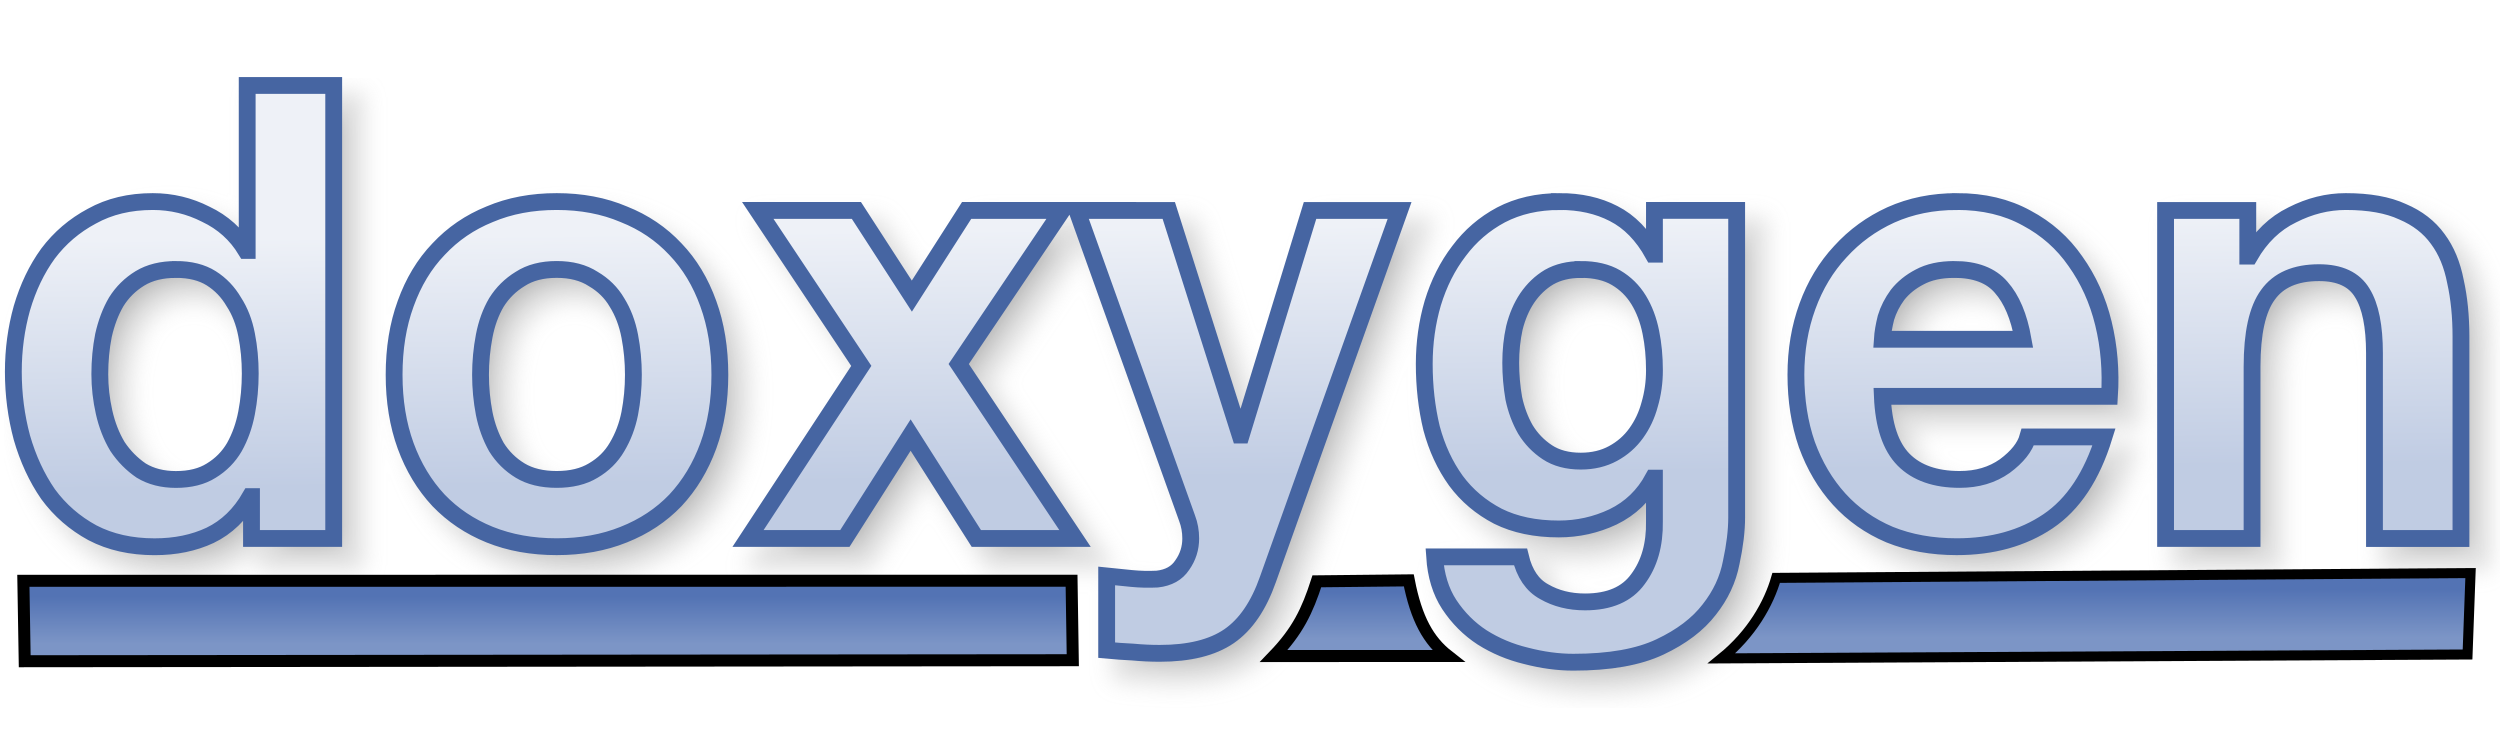
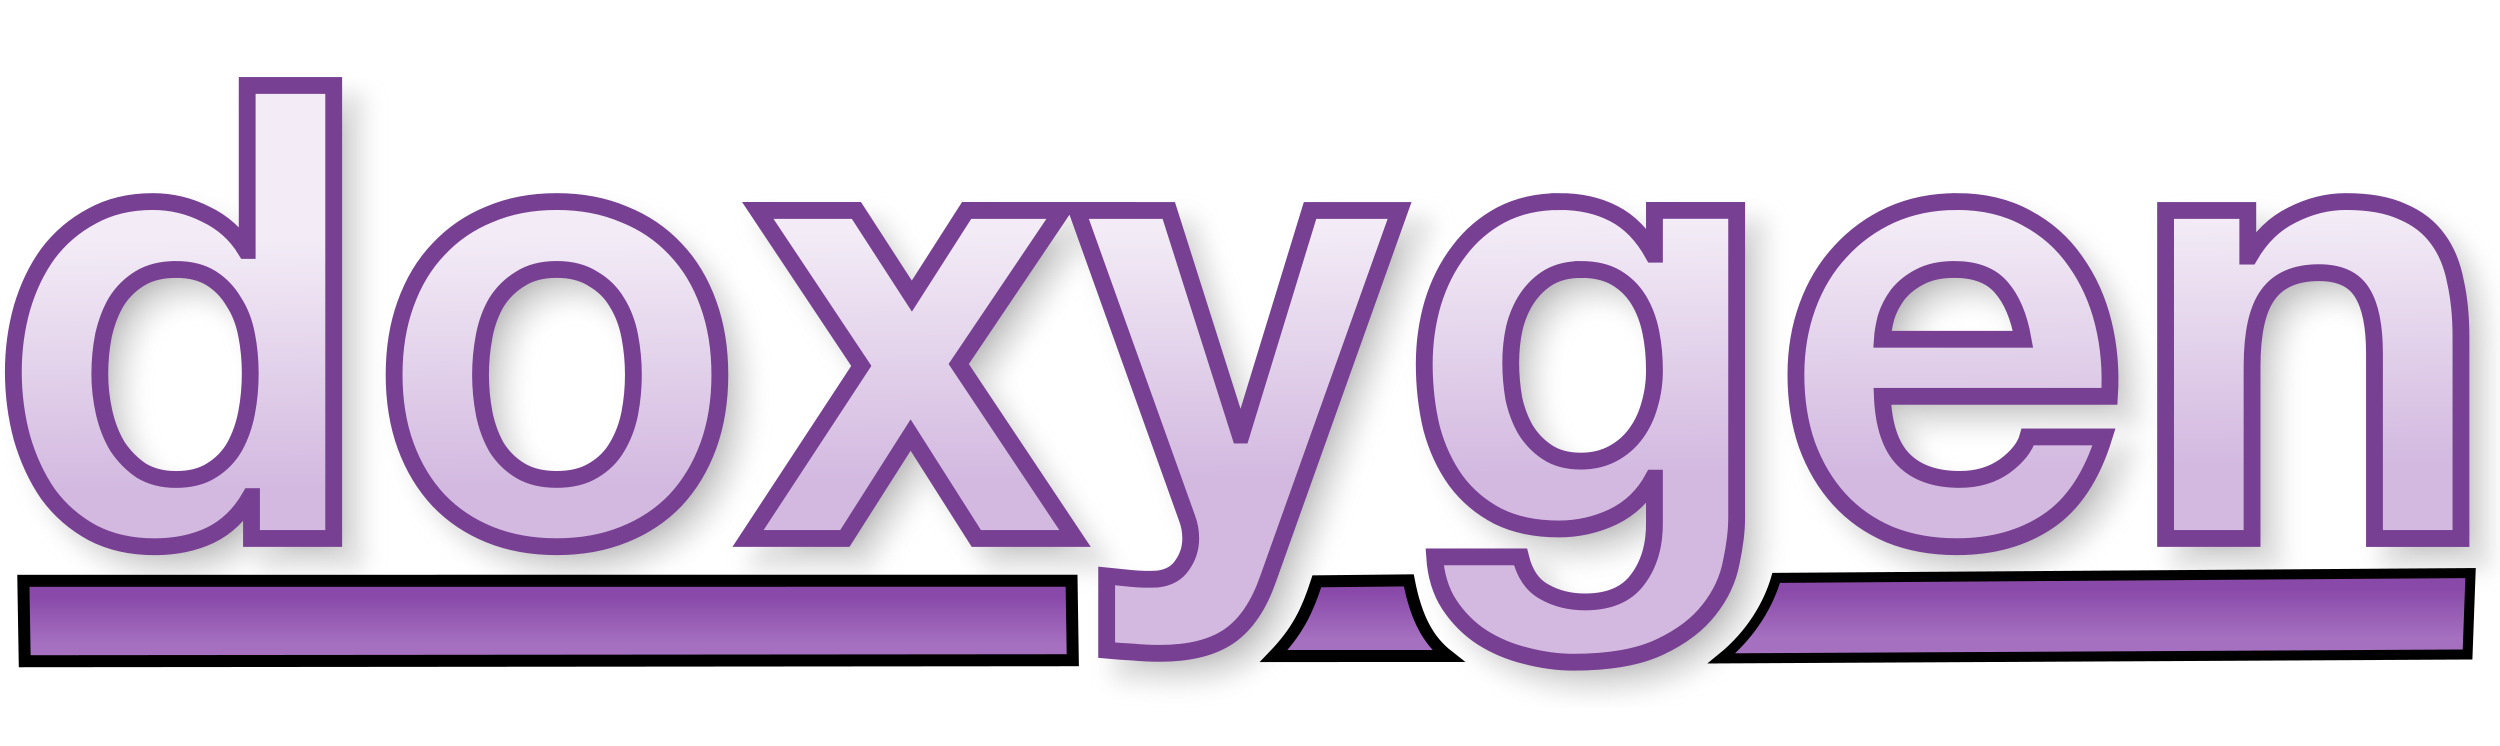
<svg xmlns="http://www.w3.org/2000/svg" xmlns:xlink="http://www.w3.org/1999/xlink" version="1.1" viewBox="0 0 104 31">
  <defs>
    <linearGradient id="a">
-       <stop stop-color="#5373B4" offset="0" />
-       <stop stop-color="#7C95C6" offset="1" />
+       <stop stop-color="#8949A9" offset="0" />
+       <stop stop-color="#A570C0" offset="1" />
    </linearGradient>
    <linearGradient id="d" x1="31.474" x2="31.474" y1="24.821" y2="26.773" gradientUnits="userSpaceOnUse" xlink:href="#a" />
    <linearGradient id="c" x1="31.474" x2="31.474" y1="24.821" y2="26.773" gradientTransform="matrix(.6816 0 0 1.0248 72.391 -.91809)" gradientUnits="userSpaceOnUse" xlink:href="#a" />
    <linearGradient id="b" x1="56.295" x2="56.295" y1="24.622" y2="26.574" gradientUnits="userSpaceOnUse" xlink:href="#a" />
    <linearGradient id="e" x1="49.067" x2="48.956" y1="19.719" y2="9.523" gradientTransform="matrix(.97968 0 0 1.0207 -.25579 -.25579)" gradientUnits="userSpaceOnUse">
-       <stop stop-color="#C0CCE3" offset="0" />
-       <stop stop-color="#EEF1F7" offset="1" />
+       <stop stop-color="#D3B9E0" offset="0" />
+       <stop stop-color="#F3ECF6" offset="1" />
    </linearGradient>
    <filter id="f" x="-.011" y="-.045" width="1.021" height="1.091" color-interpolation-filters="sRGB">
      <feGaussianBlur stdDeviation="0.453" />
    </filter>
  </defs>
  <g>
    <path transform="translate(-2.5759 -27.848)" d="m13.609 32.203v6.863h-0.051c-0.405-0.669-0.963-1.171-1.672-1.506-0.692-0.352-1.428-0.527-2.205-0.527-0.963 0-1.807 0.203-2.533 0.607-0.726 0.387-1.334 0.906-1.824 1.557-0.473 0.651-0.835 1.409-1.088 2.272-0.236 0.845-0.355 1.724-0.355 2.639 0 0.95 0.119 1.864 0.355 2.744 0.253 0.88 0.615 1.663 1.088 2.35 0.49 0.669 1.107 1.207 1.85 1.611 0.743 0.387 1.604 0.58 2.584 0.58 0.861 0 1.631-0.158 2.307-0.475 0.692-0.334 1.25-0.872 1.672-1.611h0.051v1.742h3.42v-18.846zm12.875 4.83c-1.03 0-1.96 0.175-2.787 0.527-0.828 0.334-1.536 0.82-2.127 1.453-0.591 0.616-1.048 1.372-1.369 2.269-0.321 0.88-0.48 1.866-0.48 2.957s0.16 2.075 0.48 2.955c0.321 0.88 0.778 1.636 1.369 2.269 0.591 0.616 1.299 1.091 2.127 1.426 0.828 0.334 1.757 0.502 2.787 0.502 1.03 0 1.96-0.168 2.787-0.502 0.844-0.334 1.561-0.81 2.152-1.426 0.591-0.633 1.048-1.39 1.369-2.269 0.321-0.88 0.48-1.864 0.48-2.955s-0.16-2.077-0.48-2.957c-0.321-0.897-0.778-1.654-1.369-2.269-0.591-0.633-1.308-1.119-2.152-1.453-0.828-0.352-1.757-0.527-2.787-0.527zm41.715 0c-0.912 0-1.722 0.185-2.432 0.555-0.692 0.37-1.275 0.87-1.748 1.504-0.473 0.616-0.837 1.337-1.09 2.164-0.236 0.809-0.354 1.655-0.354 2.535 0 0.933 0.1 1.821 0.303 2.666 0.22 0.827 0.558 1.556 1.014 2.189 0.456 0.616 1.039 1.109 1.748 1.478 0.709 0.352 1.554 0.529 2.533 0.529 0.794 0 1.545-0.168 2.254-0.502 0.726-0.352 1.283-0.89 1.672-1.611h0.051v1.795c0.017 0.968-0.211 1.769-0.684 2.402-0.456 0.633-1.19 0.951-2.203 0.951-0.642 0-1.208-0.142-1.697-0.424-0.49-0.264-0.819-0.747-0.988-1.451h-3.572c0.051 0.774 0.253 1.435 0.607 1.98 0.372 0.563 0.829 1.019 1.369 1.371 0.557 0.352 1.166 0.607 1.824 0.766 0.676 0.176 1.333 0.266 1.975 0.266 1.503 0 2.703-0.212 3.598-0.635 0.895-0.422 1.58-0.941 2.053-1.557 0.473-0.598 0.777-1.249 0.912-1.953 0.152-0.704 0.227-1.329 0.227-1.875v-12.775h-3.42v1.822h-0.051c-0.439-0.792-0.988-1.355-1.647-1.69-0.642-0.334-1.393-0.502-2.254-0.502zm16.523 0c-0.996 0-1.909 0.185-2.736 0.555-0.811 0.37-1.512 0.88-2.103 1.531-0.591 0.633-1.046 1.39-1.367 2.269s-0.48 1.831-0.48 2.852c0 1.056 0.151 2.022 0.455 2.902 0.321 0.88 0.768 1.636 1.342 2.269 0.574 0.633 1.276 1.127 2.103 1.478 0.828 0.334 1.757 0.502 2.787 0.502 1.486 0 2.752-0.353 3.799-1.057 1.047-0.704 1.825-1.873 2.332-3.51h-3.168c-0.118 0.422-0.439 0.828-0.963 1.215-0.524 0.37-1.147 0.553-1.873 0.553-1.013 0-1.792-0.273-2.332-0.818-0.54-0.545-0.836-1.425-0.887-2.639h9.449c0.068-1.056-0.016-2.067-0.252-3.035-0.236-0.968-0.626-1.829-1.166-2.586-0.524-0.757-1.2-1.355-2.027-1.795-0.828-0.458-1.797-0.688-2.912-0.688zm16.189 0c-0.76 0-1.502 0.185-2.228 0.555-0.726 0.352-1.317 0.923-1.773 1.715h-0.076v-1.9h-3.42v13.646h3.598v-7.152c0-1.39 0.219-2.384 0.658-2.982 0.439-0.616 1.149-0.924 2.129-0.924 0.861 0 1.461 0.281 1.799 0.844 0.338 0.545 0.506 1.382 0.506 2.508v7.707h3.598v-8.393c0-0.845-0.076-1.611-0.229-2.297-0.135-0.704-0.38-1.292-0.734-1.768-0.355-0.493-0.844-0.873-1.469-1.137-0.608-0.282-1.395-0.422-2.357-0.422zm-66.063 0.369 4.307 6.467-4.713 7.18h4.029l2.736-4.303 2.734 4.303h4.106l-4.84-7.258 4.307-6.389h-3.977l-2.279 3.564-2.307-3.564zm13.275 0 4.584 12.803c0.101 0.264 0.152 0.545 0.152 0.844 0 0.405-0.117 0.775-0.354 1.109-0.22 0.334-0.566 0.527-1.039 0.58-0.355 0.018-0.71 0.01-1.065-0.025-0.355-0.035-0.701-0.07-1.039-0.105v3.088c0.372 0.035 0.735 0.061 1.09 0.078 0.372 0.035 0.744 0.053 1.115 0.053 1.233 0 2.194-0.238 2.887-0.713 0.692-0.475 1.233-1.266 1.621-2.375l5.473-15.336h-3.725l-2.861 9.344h-0.051l-2.965-9.344zm-37.48 2.455c0.591 0 1.082 0.123 1.471 0.369 0.388 0.246 0.699 0.572 0.936 0.977 0.253 0.387 0.432 0.845 0.533 1.373 0.101 0.51 0.152 1.048 0.152 1.611 0 0.563-0.051 1.107-0.152 1.635-0.101 0.528-0.271 1.004-0.508 1.426-0.236 0.405-0.556 0.73-0.961 0.977-0.388 0.246-0.88 0.369-1.471 0.369-0.557 0-1.038-0.123-1.443-0.369-0.388-0.264-0.718-0.597-0.988-1.002-0.253-0.422-0.438-0.898-0.557-1.426s-0.178-1.056-0.178-1.584c-1e-7 -0.563 0.051-1.099 0.152-1.609 0.118-0.528 0.295-0.996 0.531-1.4 0.253-0.405 0.583-0.73 0.988-0.977 0.405-0.246 0.903-0.369 1.494-0.369zm15.84 0c0.608 0 1.114 0.133 1.52 0.396 0.422 0.246 0.752 0.572 0.988 0.977 0.253 0.405 0.43 0.871 0.531 1.398 0.101 0.528 0.152 1.066 0.152 1.611 0 0.545-0.051 1.081-0.152 1.609-0.101 0.51-0.278 0.976-0.531 1.398-0.236 0.405-0.566 0.73-0.988 0.977-0.405 0.246-0.912 0.369-1.52 0.369-0.608 0-1.114-0.123-1.52-0.369s-0.735-0.572-0.988-0.977c-0.236-0.422-0.406-0.888-0.508-1.398-0.101-0.528-0.152-1.064-0.152-1.609 0-0.545 0.051-1.083 0.152-1.611 0.101-0.528 0.271-0.994 0.508-1.398 0.253-0.405 0.583-0.73 0.988-0.977 0.405-0.264 0.912-0.396 1.52-0.396zm42.602 0c0.591 0 1.08 0.115 1.469 0.344 0.388 0.229 0.701 0.537 0.938 0.924 0.236 0.387 0.406 0.835 0.508 1.346 0.101 0.493 0.15 1.021 0.15 1.584 0 0.493-0.066 0.968-0.201 1.426-0.118 0.44-0.305 0.836-0.559 1.188-0.253 0.352-0.574 0.633-0.963 0.844-0.388 0.211-0.835 0.318-1.342 0.318-0.557 0-1.021-0.125-1.393-0.371-0.372-0.246-0.676-0.562-0.912-0.949-0.22-0.387-0.381-0.818-0.482-1.293-0.084-0.493-0.127-0.986-0.127-1.478 0-0.51 0.051-0.994 0.152-1.451 0.118-0.475 0.297-0.89 0.533-1.242 0.253-0.37 0.557-0.66 0.912-0.871 0.372-0.211 0.81-0.316 1.316-0.316zm15.535 0c0.878 0 1.529 0.248 1.951 0.74 0.439 0.493 0.743 1.214 0.912 2.164h-5.854c0.017-0.264 0.068-0.564 0.152-0.898 0.101-0.334 0.263-0.65 0.482-0.949 0.236-0.299 0.541-0.547 0.912-0.74 0.388-0.211 0.869-0.316 1.443-0.316z" filter="url(#f)" opacity=".3" stroke="#969696" xlink:href="#path141" />
    <path d="m0.972 24.161 43.605-0.002 0.051 3.306-43.6 0.042z" fill="url(#d)" stroke="#000" stroke-width=".5" />
-     <path d="m10.283 3.555v6.863h-0.051c-0.405-0.669-0.963-1.171-1.672-1.506-0.692-0.352-1.428-0.527-2.205-0.527-0.963 0-1.807 0.203-2.533 0.607-0.726 0.387-1.334 0.906-1.824 1.557-0.473 0.651-0.835 1.409-1.088 2.272-0.236 0.845-0.355 1.724-0.355 2.639 0 0.95 0.119 1.864 0.355 2.744 0.253 0.88 0.615 1.663 1.088 2.35 0.49 0.669 1.107 1.207 1.85 1.611 0.743 0.387 1.604 0.58 2.584 0.58 0.861 0 1.631-0.158 2.307-0.475 0.692-0.334 1.25-0.872 1.672-1.611h0.051v1.742h3.42v-18.846zm12.875 4.83c-1.03 0-1.96 0.175-2.787 0.527-0.828 0.334-1.536 0.82-2.127 1.453-0.591 0.616-1.048 1.372-1.369 2.269-0.321 0.88-0.48 1.866-0.48 2.957s0.16 2.075 0.48 2.955c0.321 0.88 0.778 1.636 1.369 2.269 0.591 0.616 1.299 1.091 2.127 1.426 0.828 0.334 1.757 0.502 2.787 0.502 1.03 0 1.96-0.168 2.787-0.502 0.844-0.334 1.561-0.81 2.152-1.426 0.591-0.633 1.048-1.39 1.369-2.269 0.321-0.88 0.48-1.864 0.48-2.955s-0.16-2.077-0.48-2.957c-0.321-0.897-0.778-1.654-1.369-2.269-0.591-0.633-1.308-1.119-2.152-1.453-0.828-0.352-1.757-0.527-2.787-0.527zm41.715 0c-0.912 0-1.722 0.185-2.432 0.555-0.692 0.37-1.275 0.87-1.748 1.504-0.473 0.616-0.837 1.337-1.09 2.164-0.236 0.809-0.354 1.655-0.354 2.535 0 0.933 0.1 1.821 0.303 2.666 0.22 0.827 0.558 1.556 1.014 2.189 0.456 0.616 1.039 1.109 1.748 1.478 0.709 0.352 1.554 0.529 2.533 0.529 0.794 0 1.545-0.168 2.254-0.502 0.726-0.352 1.283-0.89 1.672-1.611h0.051v1.795c0.017 0.968-0.211 1.769-0.684 2.402-0.456 0.633-1.19 0.951-2.203 0.951-0.642 0-1.208-0.142-1.697-0.424-0.49-0.264-0.819-0.747-0.988-1.451h-3.572c0.051 0.774 0.253 1.435 0.607 1.98 0.372 0.563 0.829 1.019 1.369 1.371 0.557 0.352 1.166 0.607 1.824 0.766 0.676 0.176 1.333 0.266 1.975 0.266 1.503 0 2.703-0.212 3.598-0.635 0.895-0.422 1.58-0.941 2.053-1.557 0.473-0.598 0.777-1.249 0.912-1.953 0.152-0.704 0.227-1.329 0.227-1.875v-12.775h-3.42v1.822h-0.051c-0.439-0.792-0.988-1.355-1.647-1.69-0.642-0.334-1.393-0.502-2.254-0.502zm16.523 0c-0.996 0-1.909 0.185-2.736 0.555-0.811 0.37-1.512 0.88-2.103 1.531-0.591 0.633-1.046 1.39-1.367 2.269s-0.48 1.831-0.48 2.852c0 1.056 0.151 2.022 0.455 2.902 0.321 0.88 0.768 1.636 1.342 2.269 0.574 0.633 1.276 1.127 2.103 1.478 0.828 0.334 1.757 0.502 2.787 0.502 1.486 0 2.752-0.353 3.799-1.057 1.047-0.704 1.825-1.873 2.332-3.51h-3.168c-0.118 0.422-0.439 0.828-0.963 1.215-0.524 0.37-1.147 0.553-1.873 0.553-1.013 0-1.792-0.273-2.332-0.818-0.54-0.545-0.836-1.425-0.887-2.639h9.449c0.068-1.056-0.016-2.067-0.252-3.035-0.236-0.968-0.626-1.829-1.166-2.586-0.524-0.757-1.2-1.355-2.027-1.795-0.828-0.458-1.797-0.688-2.912-0.688zm16.189 0c-0.76 0-1.502 0.185-2.228 0.555-0.726 0.352-1.317 0.923-1.773 1.715h-0.076v-1.9h-3.42v13.646h3.598v-7.152c0-1.39 0.219-2.384 0.658-2.982 0.439-0.616 1.149-0.924 2.129-0.924 0.861 0 1.461 0.281 1.799 0.844 0.338 0.545 0.506 1.382 0.506 2.508v7.707h3.598v-8.393c0-0.845-0.076-1.611-0.229-2.297-0.135-0.704-0.38-1.292-0.734-1.768-0.355-0.493-0.844-0.873-1.469-1.137-0.608-0.282-1.395-0.422-2.357-0.422zm-66.062 0.369 4.307 6.467-4.713 7.18h4.029l2.736-4.303 2.734 4.303h4.106l-4.84-7.258 4.307-6.389h-3.977l-2.279 3.564-2.307-3.564zm13.275 0 4.584 12.803c0.101 0.264 0.152 0.545 0.152 0.844 0 0.405-0.117 0.775-0.354 1.109-0.22 0.334-0.566 0.527-1.039 0.58-0.355 0.018-0.71 0.01-1.065-0.025-0.355-0.035-0.701-0.07-1.039-0.105v3.088c0.372 0.035 0.735 0.061 1.09 0.078 0.372 0.035 0.744 0.053 1.115 0.053 1.233 0 2.194-0.238 2.887-0.713 0.692-0.475 1.233-1.266 1.621-2.375l5.473-15.336h-3.725l-2.861 9.344h-0.051l-2.965-9.344zm-37.48 2.455c0.591 0 1.082 0.123 1.471 0.369s0.699 0.572 0.936 0.977c0.253 0.387 0.432 0.845 0.533 1.373 0.101 0.51 0.152 1.048 0.152 1.611 0 0.563-0.051 1.107-0.152 1.635-0.101 0.528-0.271 1.004-0.508 1.426-0.236 0.405-0.556 0.73-0.961 0.977-0.388 0.246-0.88 0.369-1.471 0.369-0.557 0-1.038-0.123-1.443-0.369-0.388-0.264-0.718-0.597-0.988-1.002-0.253-0.422-0.438-0.898-0.557-1.426s-0.178-1.056-0.178-1.584c-1e-7 -0.563 0.051-1.099 0.152-1.609 0.118-0.528 0.295-0.996 0.531-1.4 0.253-0.405 0.583-0.73 0.988-0.977 0.405-0.246 0.903-0.369 1.494-0.369zm15.84 0c0.608 0 1.114 0.133 1.52 0.396 0.422 0.246 0.752 0.572 0.988 0.977 0.253 0.405 0.43 0.871 0.531 1.398 0.101 0.528 0.152 1.066 0.152 1.611 0 0.545-0.051 1.081-0.152 1.609-0.101 0.51-0.278 0.976-0.531 1.398-0.236 0.405-0.566 0.73-0.988 0.977-0.405 0.246-0.912 0.369-1.52 0.369-0.608 0-1.114-0.123-1.52-0.369s-0.735-0.572-0.988-0.977c-0.236-0.422-0.406-0.888-0.508-1.398-0.101-0.528-0.152-1.064-0.152-1.609 0-0.545 0.051-1.083 0.152-1.611 0.101-0.528 0.271-0.994 0.508-1.398 0.253-0.405 0.583-0.73 0.988-0.977 0.405-0.264 0.912-0.396 1.52-0.396zm42.602 0c0.591 0 1.08 0.115 1.469 0.344 0.388 0.229 0.701 0.537 0.938 0.924 0.236 0.387 0.406 0.835 0.508 1.346 0.101 0.493 0.15 1.021 0.15 1.584 0 0.493-0.066 0.968-0.201 1.426-0.118 0.44-0.305 0.836-0.559 1.188-0.253 0.352-0.574 0.633-0.963 0.844-0.388 0.211-0.835 0.318-1.342 0.318-0.557 0-1.021-0.125-1.393-0.371-0.372-0.246-0.676-0.562-0.912-0.949-0.22-0.387-0.381-0.818-0.482-1.293-0.084-0.493-0.127-0.986-0.127-1.478 0-0.51 0.051-0.994 0.152-1.451 0.118-0.475 0.297-0.89 0.533-1.242 0.253-0.37 0.557-0.66 0.912-0.871 0.372-0.211 0.81-0.316 1.316-0.316zm15.535 0c0.878 0 1.529 0.248 1.951 0.74 0.439 0.493 0.743 1.214 0.912 2.164h-5.854c0.017-0.264 0.068-0.564 0.152-0.898 0.101-0.334 0.263-0.65 0.482-0.949 0.236-0.299 0.541-0.547 0.912-0.74 0.388-0.211 0.869-0.316 1.443-0.316z" fill="url(#e)" stroke="#4665A2" stroke-width=".7" />
+     <path d="m10.283 3.555v6.863h-0.051c-0.405-0.669-0.963-1.171-1.672-1.506-0.692-0.352-1.428-0.527-2.205-0.527-0.963 0-1.807 0.203-2.533 0.607-0.726 0.387-1.334 0.906-1.824 1.557-0.473 0.651-0.835 1.409-1.088 2.272-0.236 0.845-0.355 1.724-0.355 2.639 0 0.95 0.119 1.864 0.355 2.744 0.253 0.88 0.615 1.663 1.088 2.35 0.49 0.669 1.107 1.207 1.85 1.611 0.743 0.387 1.604 0.58 2.584 0.58 0.861 0 1.631-0.158 2.307-0.475 0.692-0.334 1.25-0.872 1.672-1.611h0.051v1.742h3.42v-18.846zm12.875 4.83c-1.03 0-1.96 0.175-2.787 0.527-0.828 0.334-1.536 0.82-2.127 1.453-0.591 0.616-1.048 1.372-1.369 2.269-0.321 0.88-0.48 1.866-0.48 2.957s0.16 2.075 0.48 2.955c0.321 0.88 0.778 1.636 1.369 2.269 0.591 0.616 1.299 1.091 2.127 1.426 0.828 0.334 1.757 0.502 2.787 0.502 1.03 0 1.96-0.168 2.787-0.502 0.844-0.334 1.561-0.81 2.152-1.426 0.591-0.633 1.048-1.39 1.369-2.269 0.321-0.88 0.48-1.864 0.48-2.955s-0.16-2.077-0.48-2.957c-0.321-0.897-0.778-1.654-1.369-2.269-0.591-0.633-1.308-1.119-2.152-1.453-0.828-0.352-1.757-0.527-2.787-0.527zm41.715 0c-0.912 0-1.722 0.185-2.432 0.555-0.692 0.37-1.275 0.87-1.748 1.504-0.473 0.616-0.837 1.337-1.09 2.164-0.236 0.809-0.354 1.655-0.354 2.535 0 0.933 0.1 1.821 0.303 2.666 0.22 0.827 0.558 1.556 1.014 2.189 0.456 0.616 1.039 1.109 1.748 1.478 0.709 0.352 1.554 0.529 2.533 0.529 0.794 0 1.545-0.168 2.254-0.502 0.726-0.352 1.283-0.89 1.672-1.611h0.051v1.795c0.017 0.968-0.211 1.769-0.684 2.402-0.456 0.633-1.19 0.951-2.203 0.951-0.642 0-1.208-0.142-1.697-0.424-0.49-0.264-0.819-0.747-0.988-1.451h-3.572c0.051 0.774 0.253 1.435 0.607 1.98 0.372 0.563 0.829 1.019 1.369 1.371 0.557 0.352 1.166 0.607 1.824 0.766 0.676 0.176 1.333 0.266 1.975 0.266 1.503 0 2.703-0.212 3.598-0.635 0.895-0.422 1.58-0.941 2.053-1.557 0.473-0.598 0.777-1.249 0.912-1.953 0.152-0.704 0.227-1.329 0.227-1.875v-12.775h-3.42v1.822h-0.051c-0.439-0.792-0.988-1.355-1.647-1.69-0.642-0.334-1.393-0.502-2.254-0.502zm16.523 0c-0.996 0-1.909 0.185-2.736 0.555-0.811 0.37-1.512 0.88-2.103 1.531-0.591 0.633-1.046 1.39-1.367 2.269s-0.48 1.831-0.48 2.852c0 1.056 0.151 2.022 0.455 2.902 0.321 0.88 0.768 1.636 1.342 2.269 0.574 0.633 1.276 1.127 2.103 1.478 0.828 0.334 1.757 0.502 2.787 0.502 1.486 0 2.752-0.353 3.799-1.057 1.047-0.704 1.825-1.873 2.332-3.51h-3.168c-0.118 0.422-0.439 0.828-0.963 1.215-0.524 0.37-1.147 0.553-1.873 0.553-1.013 0-1.792-0.273-2.332-0.818-0.54-0.545-0.836-1.425-0.887-2.639h9.449c0.068-1.056-0.016-2.067-0.252-3.035-0.236-0.968-0.626-1.829-1.166-2.586-0.524-0.757-1.2-1.355-2.027-1.795-0.828-0.458-1.797-0.688-2.912-0.688zm16.189 0c-0.76 0-1.502 0.185-2.228 0.555-0.726 0.352-1.317 0.923-1.773 1.715h-0.076v-1.9h-3.42v13.646h3.598v-7.152c0-1.39 0.219-2.384 0.658-2.982 0.439-0.616 1.149-0.924 2.129-0.924 0.861 0 1.461 0.281 1.799 0.844 0.338 0.545 0.506 1.382 0.506 2.508v7.707h3.598v-8.393c0-0.845-0.076-1.611-0.229-2.297-0.135-0.704-0.38-1.292-0.734-1.768-0.355-0.493-0.844-0.873-1.469-1.137-0.608-0.282-1.395-0.422-2.357-0.422zm-66.062 0.369 4.307 6.467-4.713 7.18h4.029l2.736-4.303 2.734 4.303h4.106l-4.84-7.258 4.307-6.389h-3.977l-2.279 3.564-2.307-3.564zm13.275 0 4.584 12.803c0.101 0.264 0.152 0.545 0.152 0.844 0 0.405-0.117 0.775-0.354 1.109-0.22 0.334-0.566 0.527-1.039 0.58-0.355 0.018-0.71 0.01-1.065-0.025-0.355-0.035-0.701-0.07-1.039-0.105v3.088c0.372 0.035 0.735 0.061 1.09 0.078 0.372 0.035 0.744 0.053 1.115 0.053 1.233 0 2.194-0.238 2.887-0.713 0.692-0.475 1.233-1.266 1.621-2.375l5.473-15.336h-3.725l-2.861 9.344h-0.051l-2.965-9.344zm-37.48 2.455c0.591 0 1.082 0.123 1.471 0.369s0.699 0.572 0.936 0.977c0.253 0.387 0.432 0.845 0.533 1.373 0.101 0.51 0.152 1.048 0.152 1.611 0 0.563-0.051 1.107-0.152 1.635-0.101 0.528-0.271 1.004-0.508 1.426-0.236 0.405-0.556 0.73-0.961 0.977-0.388 0.246-0.88 0.369-1.471 0.369-0.557 0-1.038-0.123-1.443-0.369-0.388-0.264-0.718-0.597-0.988-1.002-0.253-0.422-0.438-0.898-0.557-1.426s-0.178-1.056-0.178-1.584c-1e-7 -0.563 0.051-1.099 0.152-1.609 0.118-0.528 0.295-0.996 0.531-1.4 0.253-0.405 0.583-0.73 0.988-0.977 0.405-0.246 0.903-0.369 1.494-0.369zm15.84 0c0.608 0 1.114 0.133 1.52 0.396 0.422 0.246 0.752 0.572 0.988 0.977 0.253 0.405 0.43 0.871 0.531 1.398 0.101 0.528 0.152 1.066 0.152 1.611 0 0.545-0.051 1.081-0.152 1.609-0.101 0.51-0.278 0.976-0.531 1.398-0.236 0.405-0.566 0.73-0.988 0.977-0.405 0.246-0.912 0.369-1.52 0.369-0.608 0-1.114-0.123-1.52-0.369s-0.735-0.572-0.988-0.977c-0.236-0.422-0.406-0.888-0.508-1.398-0.101-0.528-0.152-1.064-0.152-1.609 0-0.545 0.051-1.083 0.152-1.611 0.101-0.528 0.271-0.994 0.508-1.398 0.253-0.405 0.583-0.73 0.988-0.977 0.405-0.264 0.912-0.396 1.52-0.396zm42.602 0c0.591 0 1.08 0.115 1.469 0.344 0.388 0.229 0.701 0.537 0.938 0.924 0.236 0.387 0.406 0.835 0.508 1.346 0.101 0.493 0.15 1.021 0.15 1.584 0 0.493-0.066 0.968-0.201 1.426-0.118 0.44-0.305 0.836-0.559 1.188-0.253 0.352-0.574 0.633-0.963 0.844-0.388 0.211-0.835 0.318-1.342 0.318-0.557 0-1.021-0.125-1.393-0.371-0.372-0.246-0.676-0.562-0.912-0.949-0.22-0.387-0.381-0.818-0.482-1.293-0.084-0.493-0.127-0.986-0.127-1.478 0-0.51 0.051-0.994 0.152-1.451 0.118-0.475 0.297-0.89 0.533-1.242 0.253-0.37 0.557-0.66 0.912-0.871 0.372-0.211 0.81-0.316 1.316-0.316zm15.535 0c0.878 0 1.529 0.248 1.951 0.74 0.439 0.493 0.743 1.214 0.912 2.164h-5.854c0.017-0.264 0.068-0.564 0.152-0.898 0.101-0.334 0.263-0.65 0.482-0.949 0.236-0.299 0.541-0.547 0.912-0.74 0.388-0.211 0.869-0.316 1.443-0.316z" fill="url(#e)" stroke="#774093" stroke-width=".7" />
    <path d="m52.988 27.291c0.996-1.036 1.394-1.873 1.793-3.108l3.825-0.04c0.311 1.61 0.824 2.514 1.633 3.147z" fill="url(#b)" stroke="#000" stroke-width=".5" />
    <path d="m73.89 24.04 28.885-0.201-0.125 3.388-31.033 0.162c1.262-1.023 1.966-2.286 2.272-3.349z" fill="url(#c)" stroke="#000" stroke-width=".418" />
  </g>
</svg>
